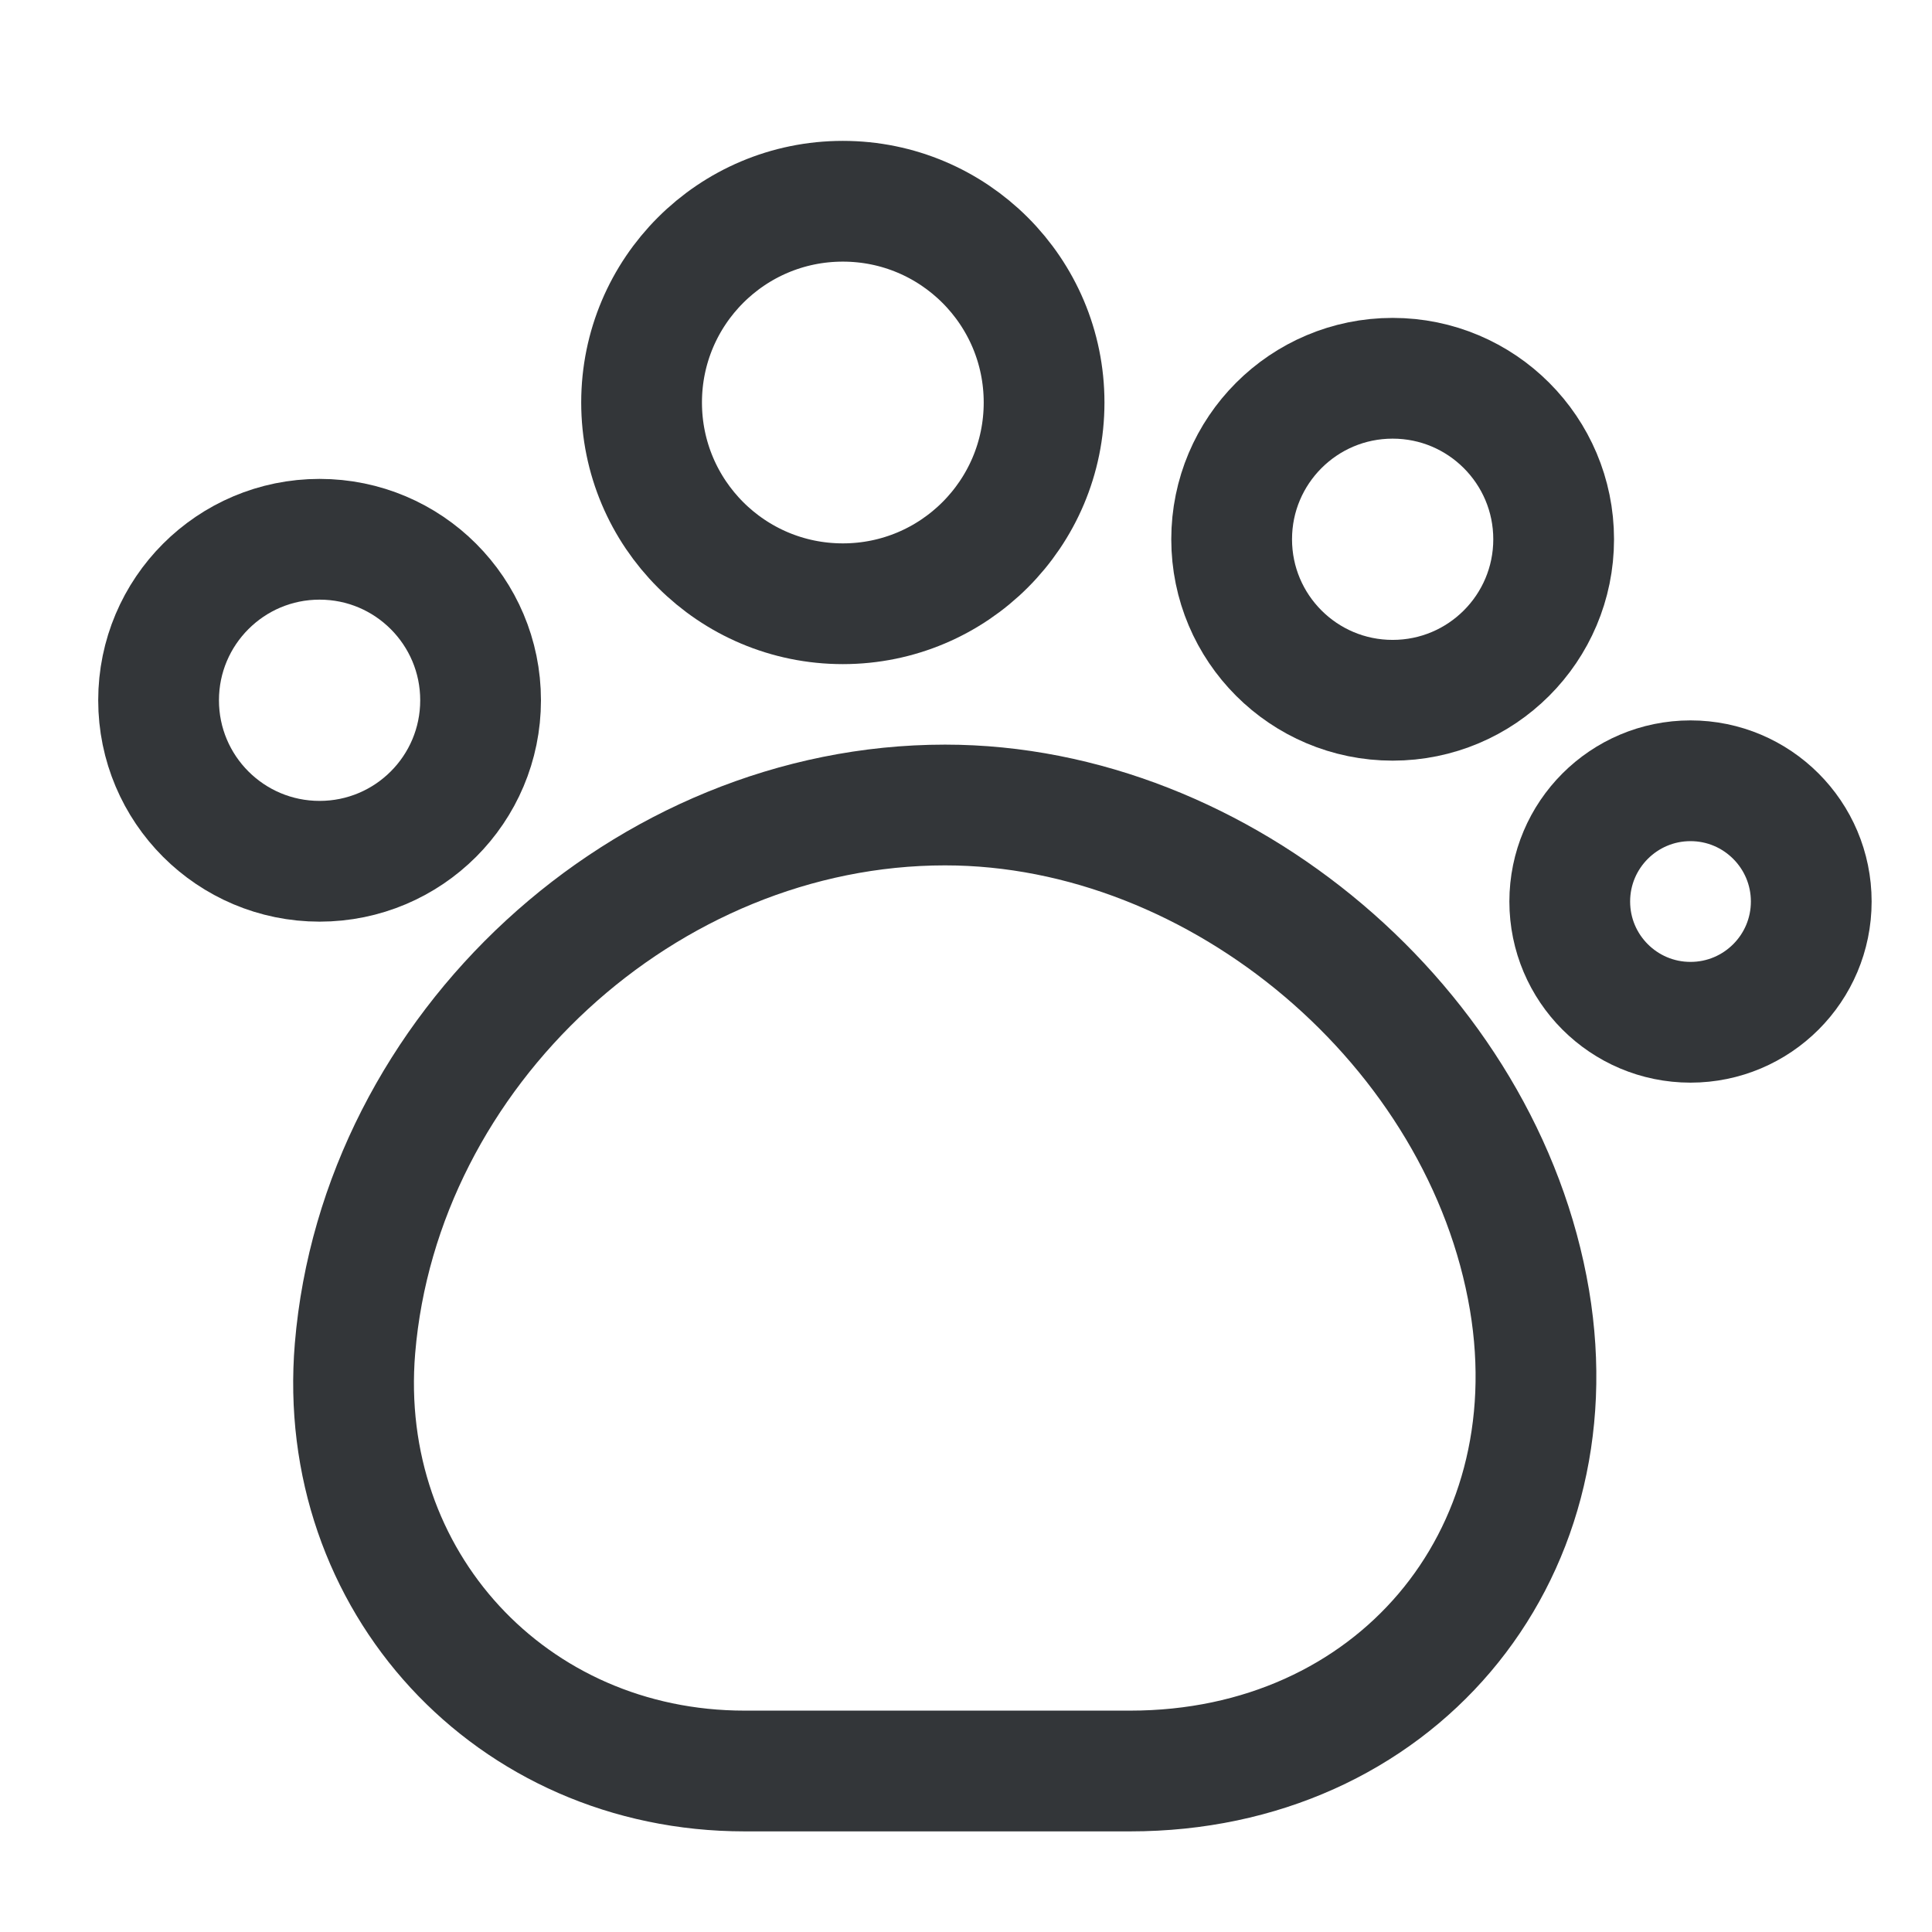
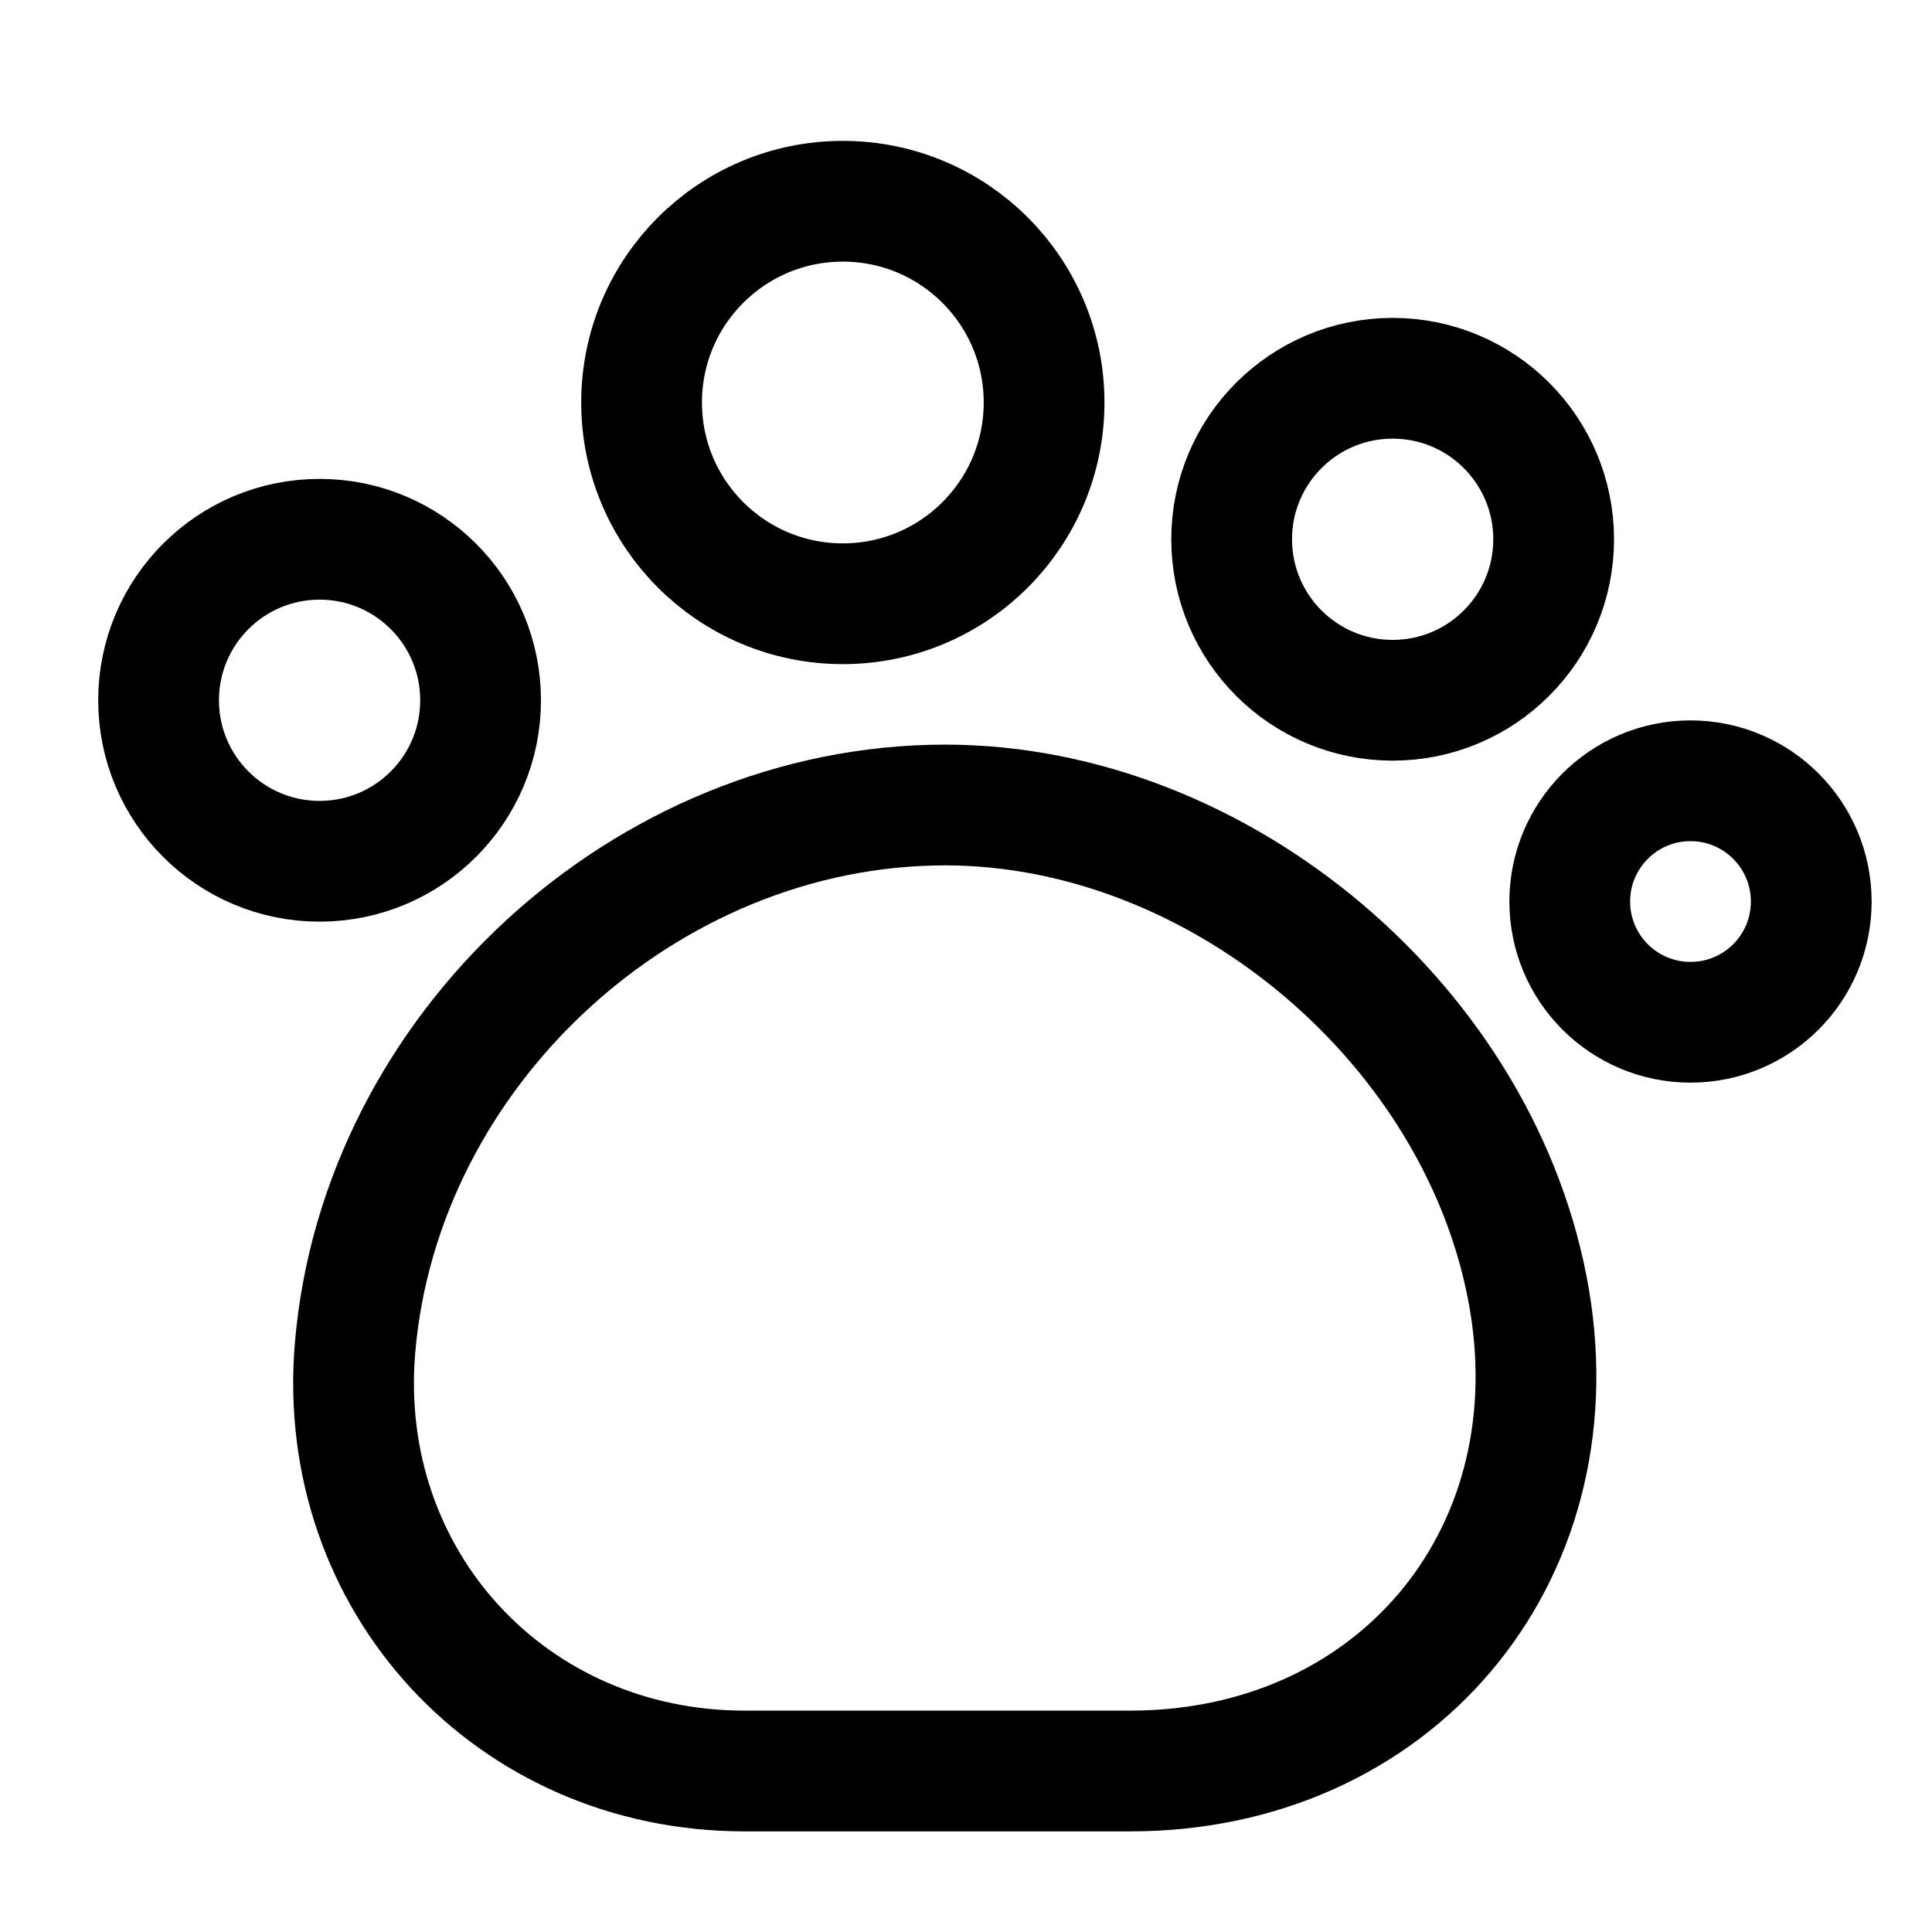
<svg xmlns="http://www.w3.org/2000/svg" width="24" height="24" viewBox="0 0 24 24" fill="none">
  <g clip-path="url(#clip0_4418_9855)">
-     <path d="M4.41 16.75C4.17 19.64 6.35 22 9.25 22H14.04C17.3 22 19.54 19.37 19 16.15C18.43 12.77 15.17 10 11.74 10C8.02 10 4.72 13.04 4.41 16.75Z" stroke="#333639" stroke-width="1.5" stroke-linecap="round" stroke-linejoin="round" />
-     <path d="M10.47 7.5C11.851 7.5 12.97 6.381 12.97 5C12.97 3.619 11.851 2.5 10.47 2.5C9.089 2.5 7.97 3.619 7.97 5C7.97 6.381 9.089 7.5 10.47 7.5Z" stroke="#333639" stroke-width="1.5" stroke-linecap="round" stroke-linejoin="round" />
-     <path d="M17.3 8.699C18.405 8.699 19.3 7.804 19.3 6.699C19.3 5.595 18.405 4.699 17.3 4.699C16.195 4.699 15.3 5.595 15.3 6.699C15.3 7.804 16.195 8.699 17.3 8.699Z" stroke="#333639" stroke-width="1.5" stroke-linecap="round" stroke-linejoin="round" />
-     <path d="M21 12.699C21.828 12.699 22.5 12.028 22.5 11.199C22.5 10.371 21.828 9.699 21 9.699C20.172 9.699 19.5 10.371 19.5 11.199C19.5 12.028 20.172 12.699 21 12.699Z" stroke="#333639" stroke-width="1.5" stroke-linecap="round" stroke-linejoin="round" />
-     <path d="M3.97 10.699C5.075 10.699 5.97 9.804 5.97 8.699C5.97 7.595 5.075 6.699 3.97 6.699C2.865 6.699 1.97 7.595 1.97 8.699C1.97 9.804 2.865 10.699 3.97 10.699Z" stroke="#333639" stroke-width="1.5" stroke-linecap="round" stroke-linejoin="round" />
+     <path d="M4.41 16.75C4.17 19.64 6.35 22 9.25 22H14.04C17.3 22 19.54 19.37 19 16.15C18.43 12.77 15.17 10 11.74 10C8.02 10 4.72 13.04 4.41 16.75Z" stroke="currentColor" stroke-width="1.5" stroke-linecap="round" stroke-linejoin="round" />
+     <path d="M10.47 7.5C11.851 7.5 12.97 6.381 12.97 5C12.97 3.619 11.851 2.5 10.47 2.5C9.089 2.5 7.97 3.619 7.97 5C7.97 6.381 9.089 7.5 10.47 7.5Z" stroke="currentColor" stroke-width="1.5" stroke-linecap="round" stroke-linejoin="round" />
+     <path d="M17.3 8.699C18.405 8.699 19.3 7.804 19.3 6.699C19.3 5.595 18.405 4.699 17.3 4.699C16.195 4.699 15.3 5.595 15.3 6.699C15.3 7.804 16.195 8.699 17.3 8.699Z" stroke="currentColor" stroke-width="1.5" stroke-linecap="round" stroke-linejoin="round" />
+     <path d="M21 12.699C21.828 12.699 22.5 12.028 22.5 11.199C22.5 10.371 21.828 9.699 21 9.699C20.172 9.699 19.5 10.371 19.5 11.199C19.5 12.028 20.172 12.699 21 12.699Z" stroke="currentColor" stroke-width="1.5" stroke-linecap="round" stroke-linejoin="round" />
+     <path d="M3.97 10.699C5.075 10.699 5.97 9.804 5.97 8.699C5.97 7.595 5.075 6.699 3.97 6.699C2.865 6.699 1.97 7.595 1.97 8.699C1.97 9.804 2.865 10.699 3.97 10.699Z" stroke="currentColor" stroke-width="1.5" stroke-linecap="round" stroke-linejoin="round" />
  </g>
  <defs>
    <clipPath id="clip0_4418_9855">
      <rect width="24" height="24" fill="none" />
    </clipPath>
  </defs>
</svg>
